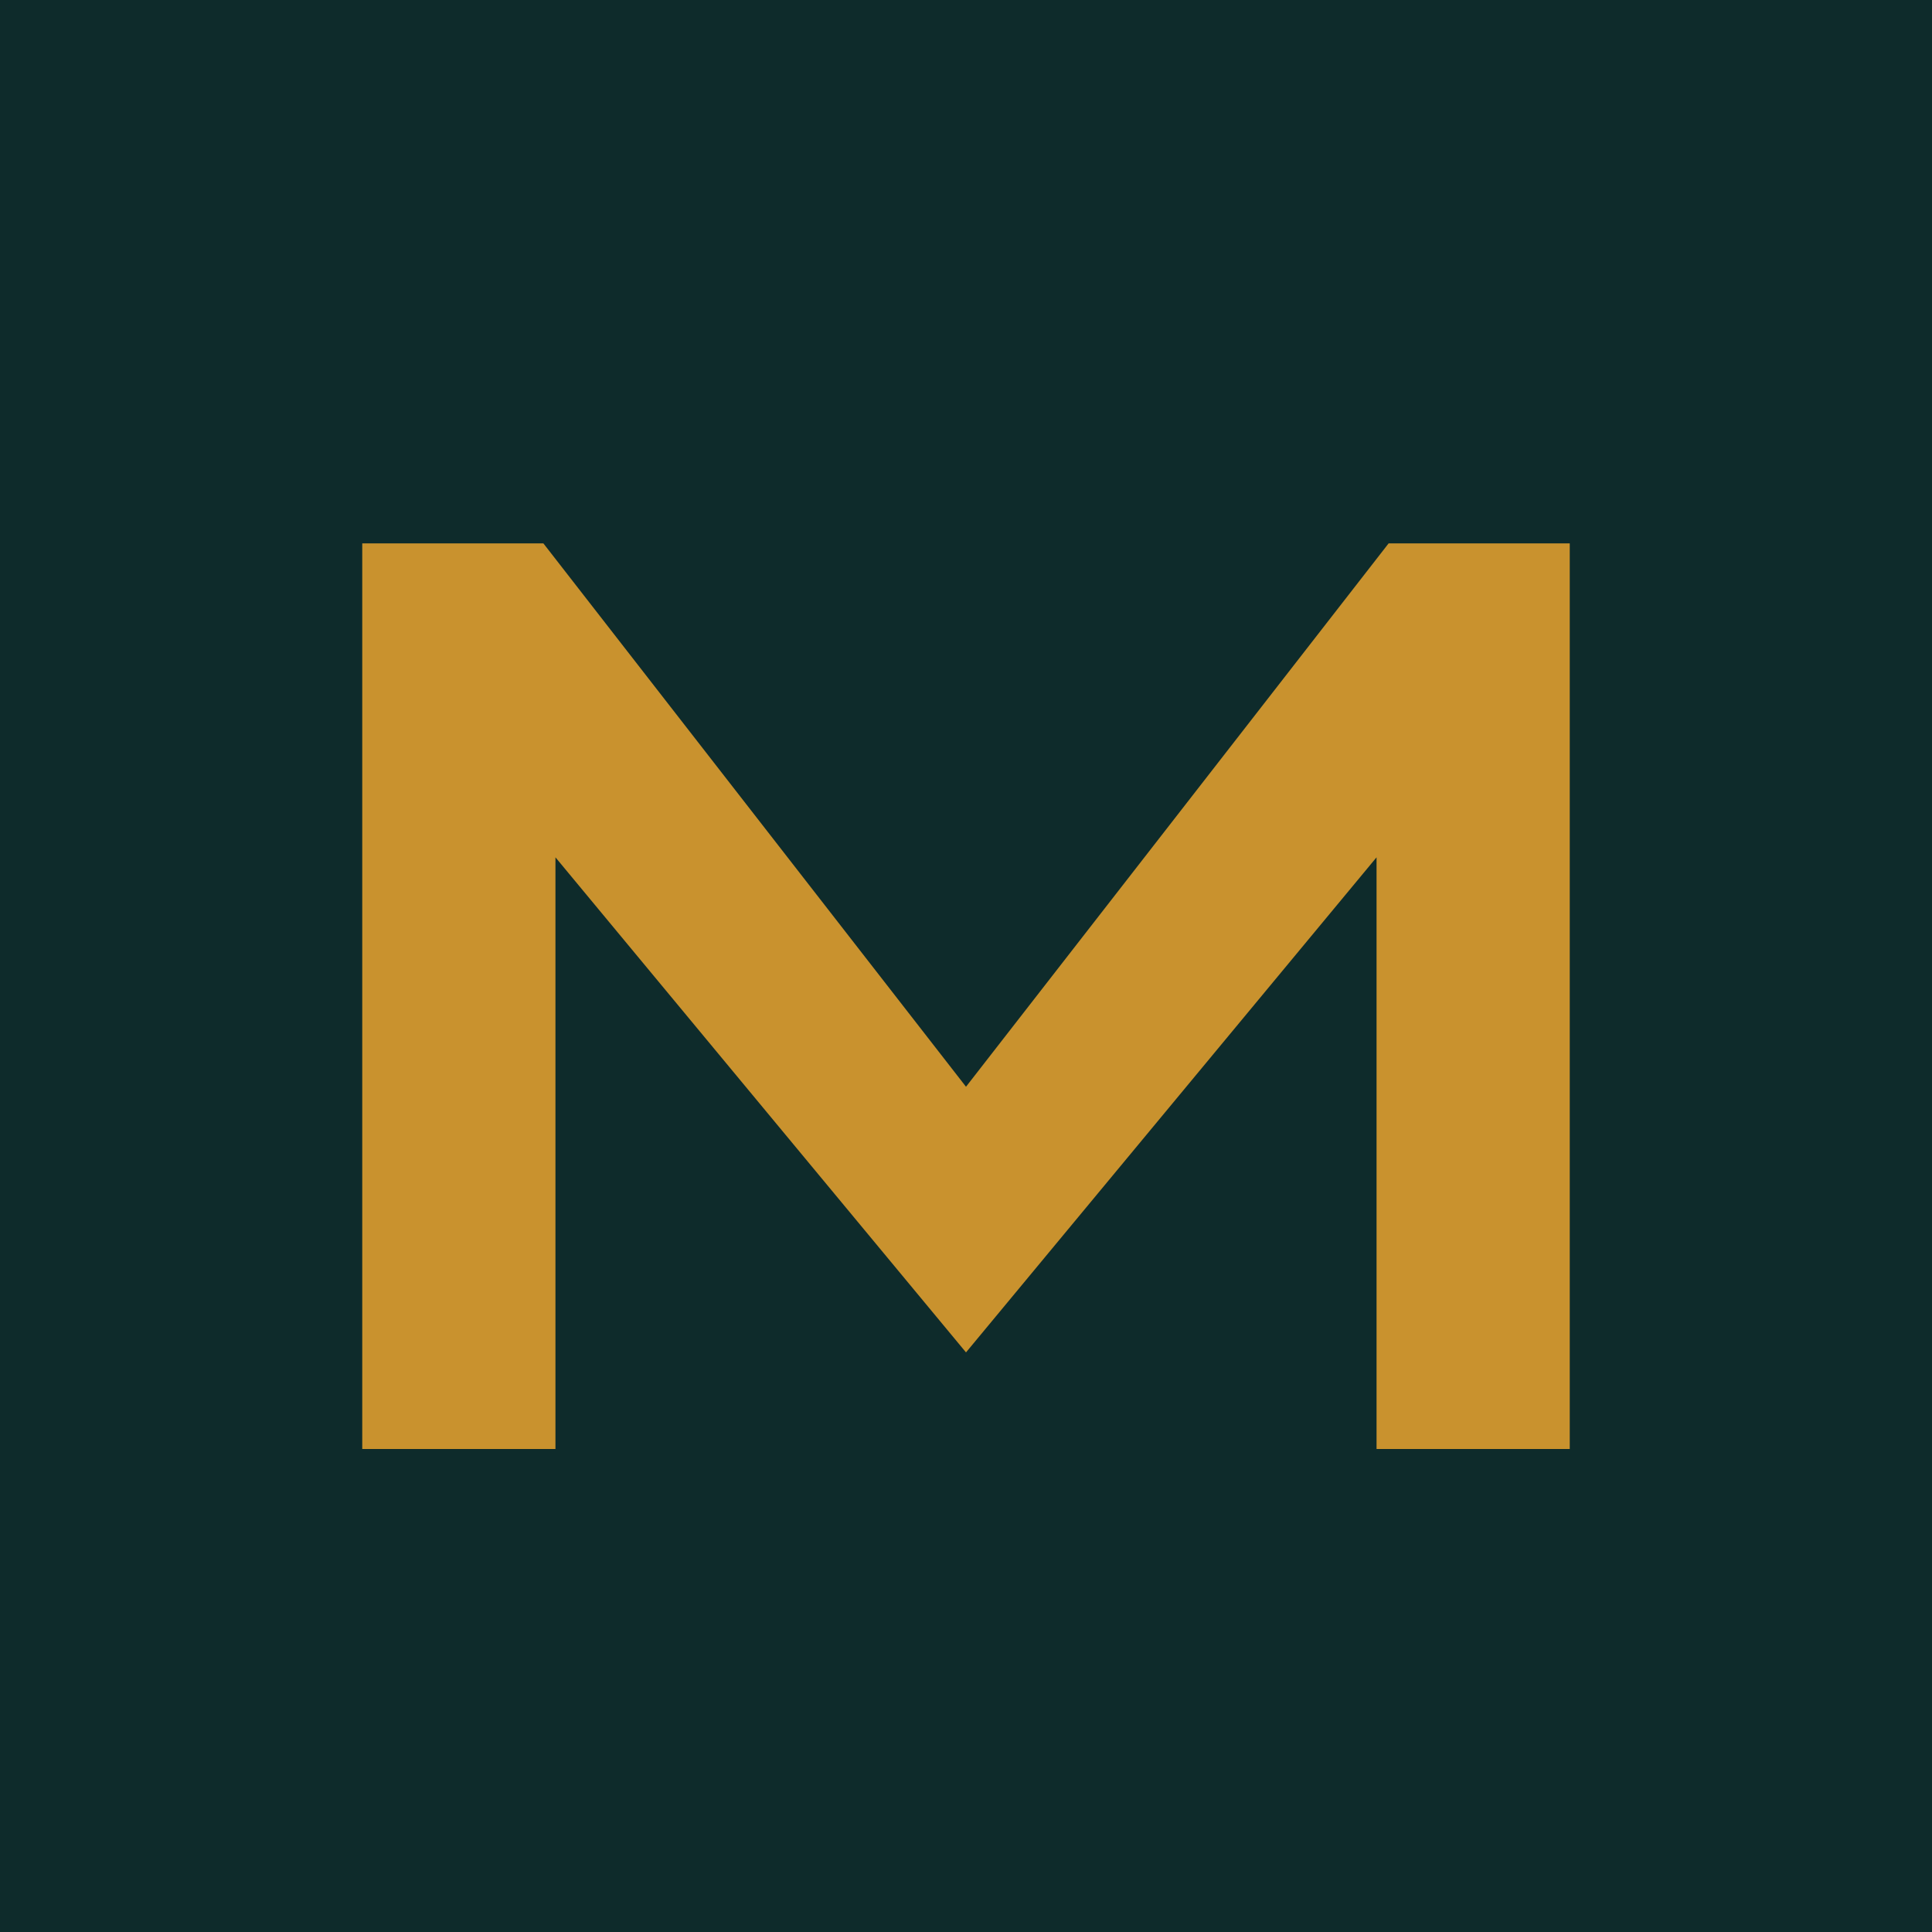
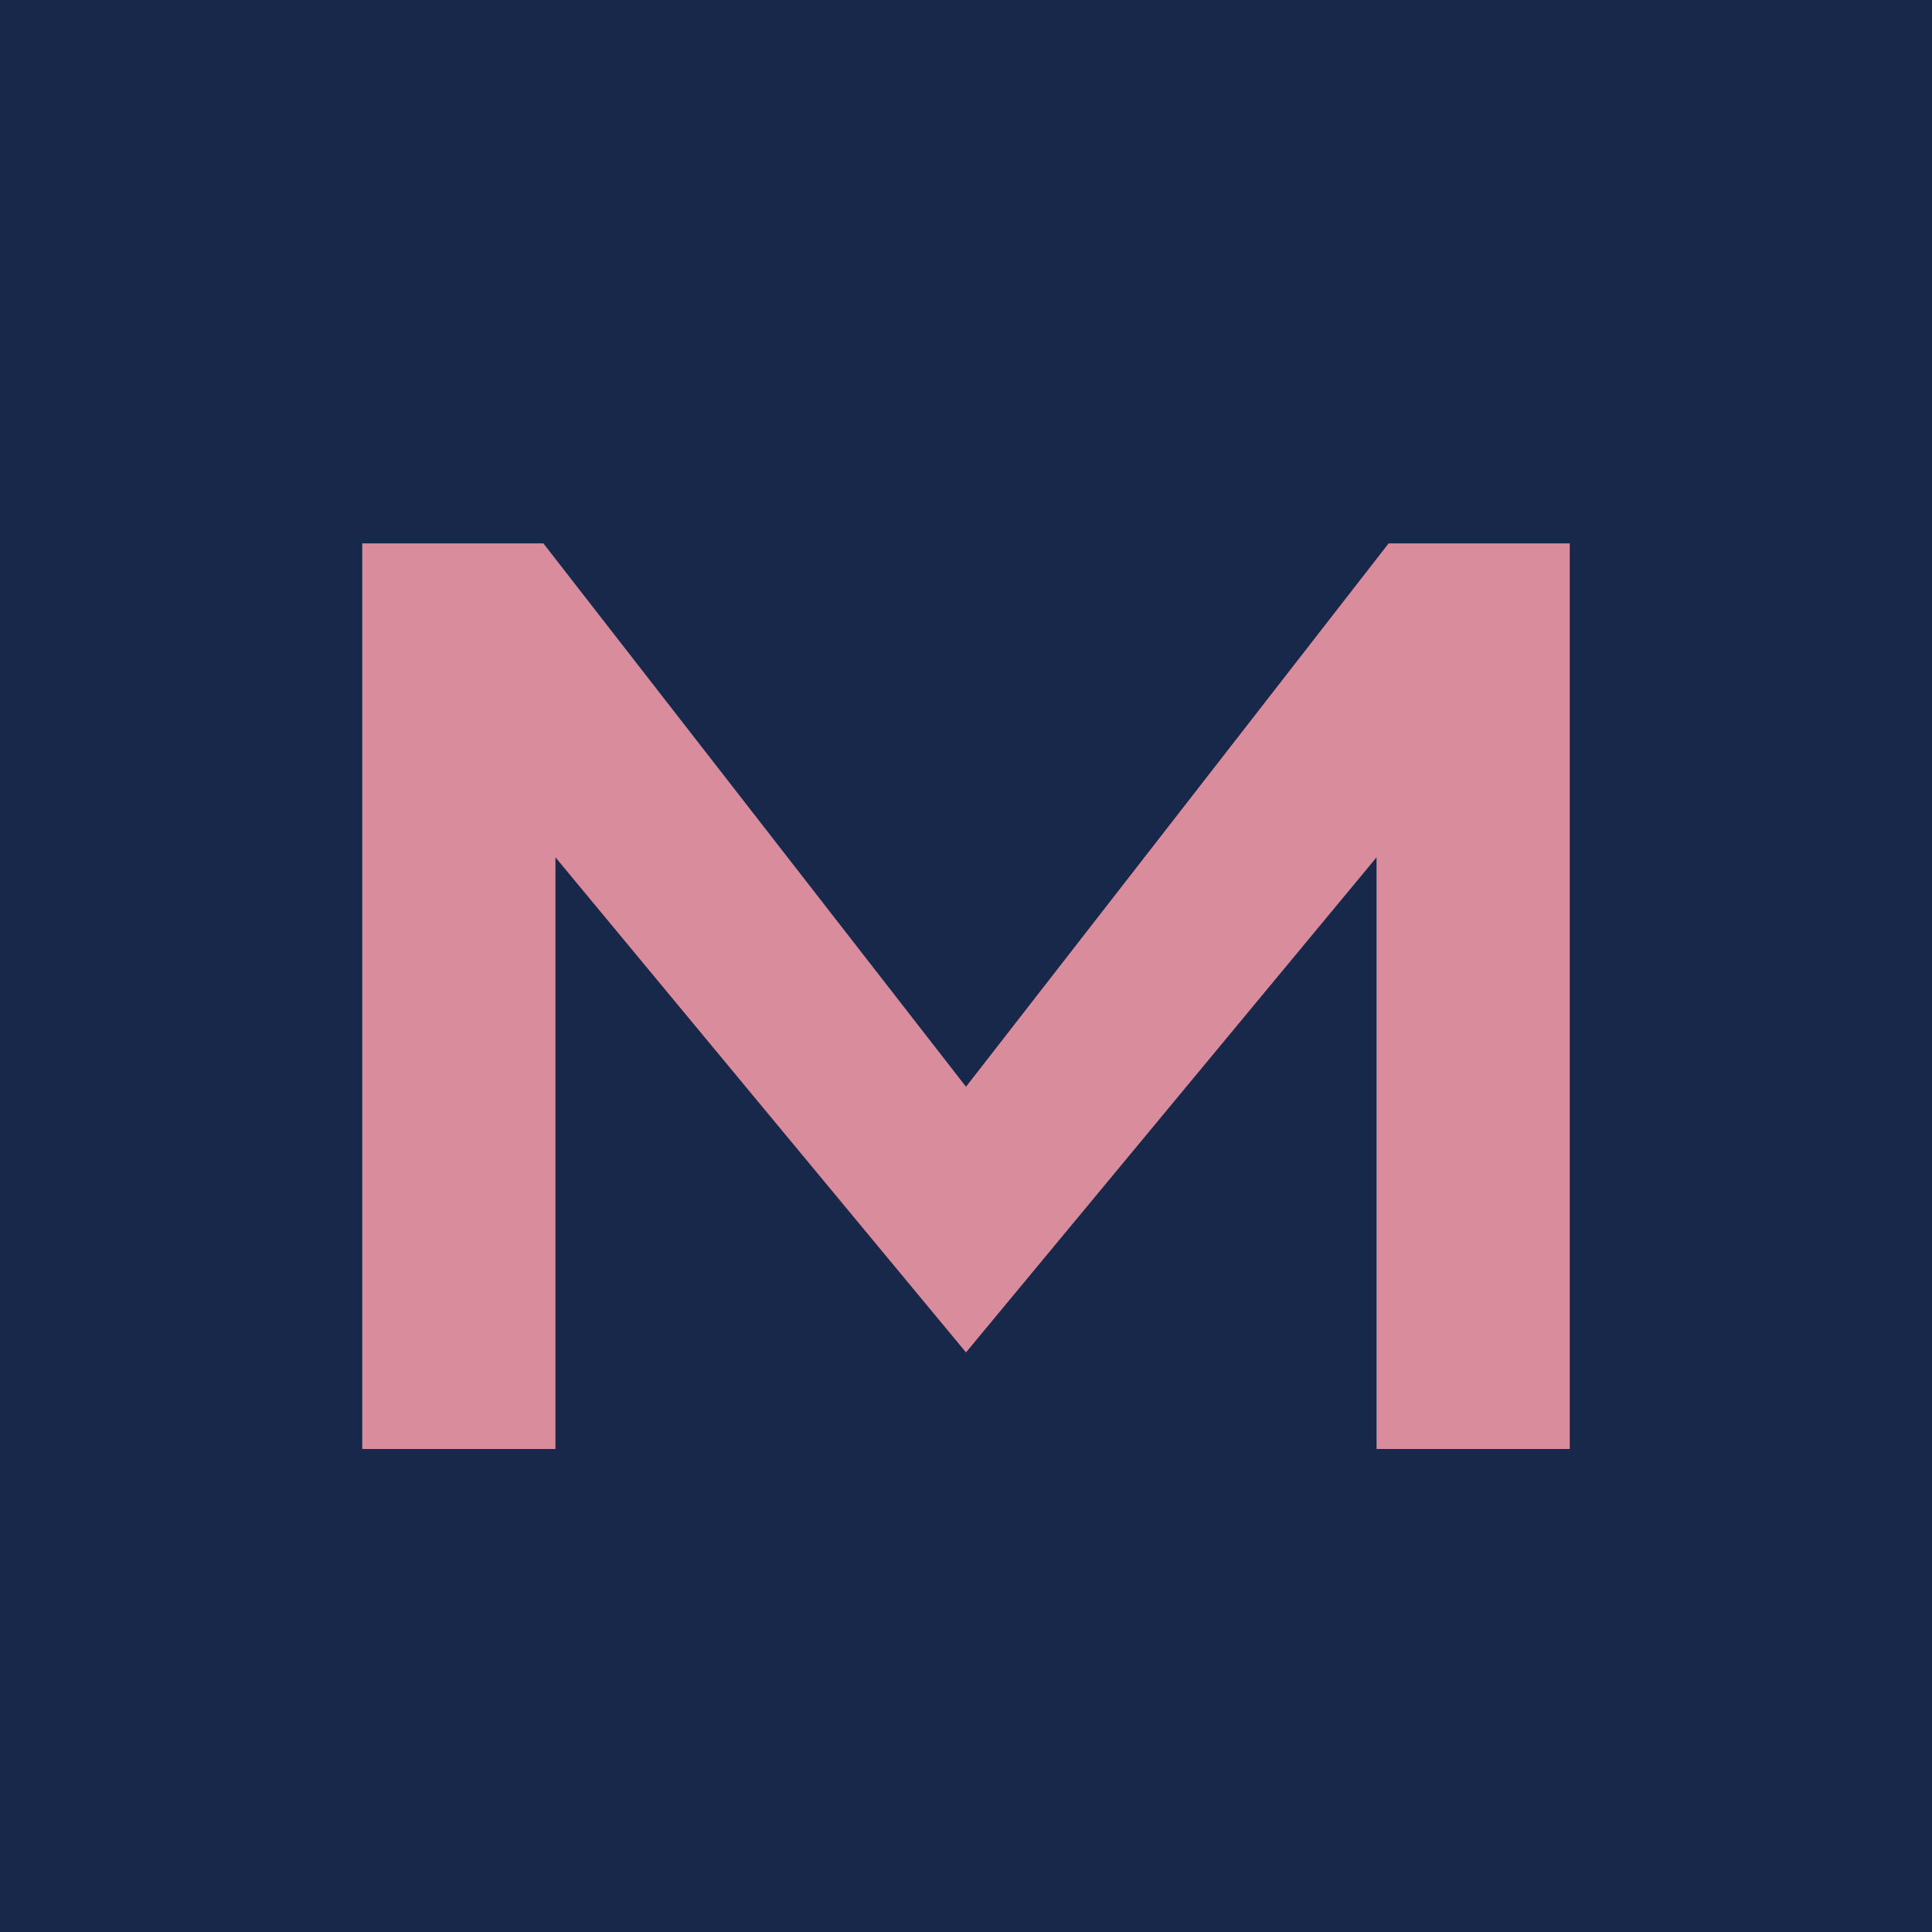
<svg xmlns="http://www.w3.org/2000/svg" viewBox="0 0 32 32">
-   <rect width="32" height="32" fill="#0E2B2B" />
-   <path d="M6 24V9h3l7 9 7-9h3v15h-3.2V14.2L16 22.4 9.2 14.2V24Z" fill="#C9922E" />
+   <rect width="32" height="32" fill="#18284A" />
+   <path d="M6 24V9h3l7 9 7-9h3v15h-3.2V14.2L16 22.4 9.2 14.2V24Z" fill="#D98C9C" />
</svg>
